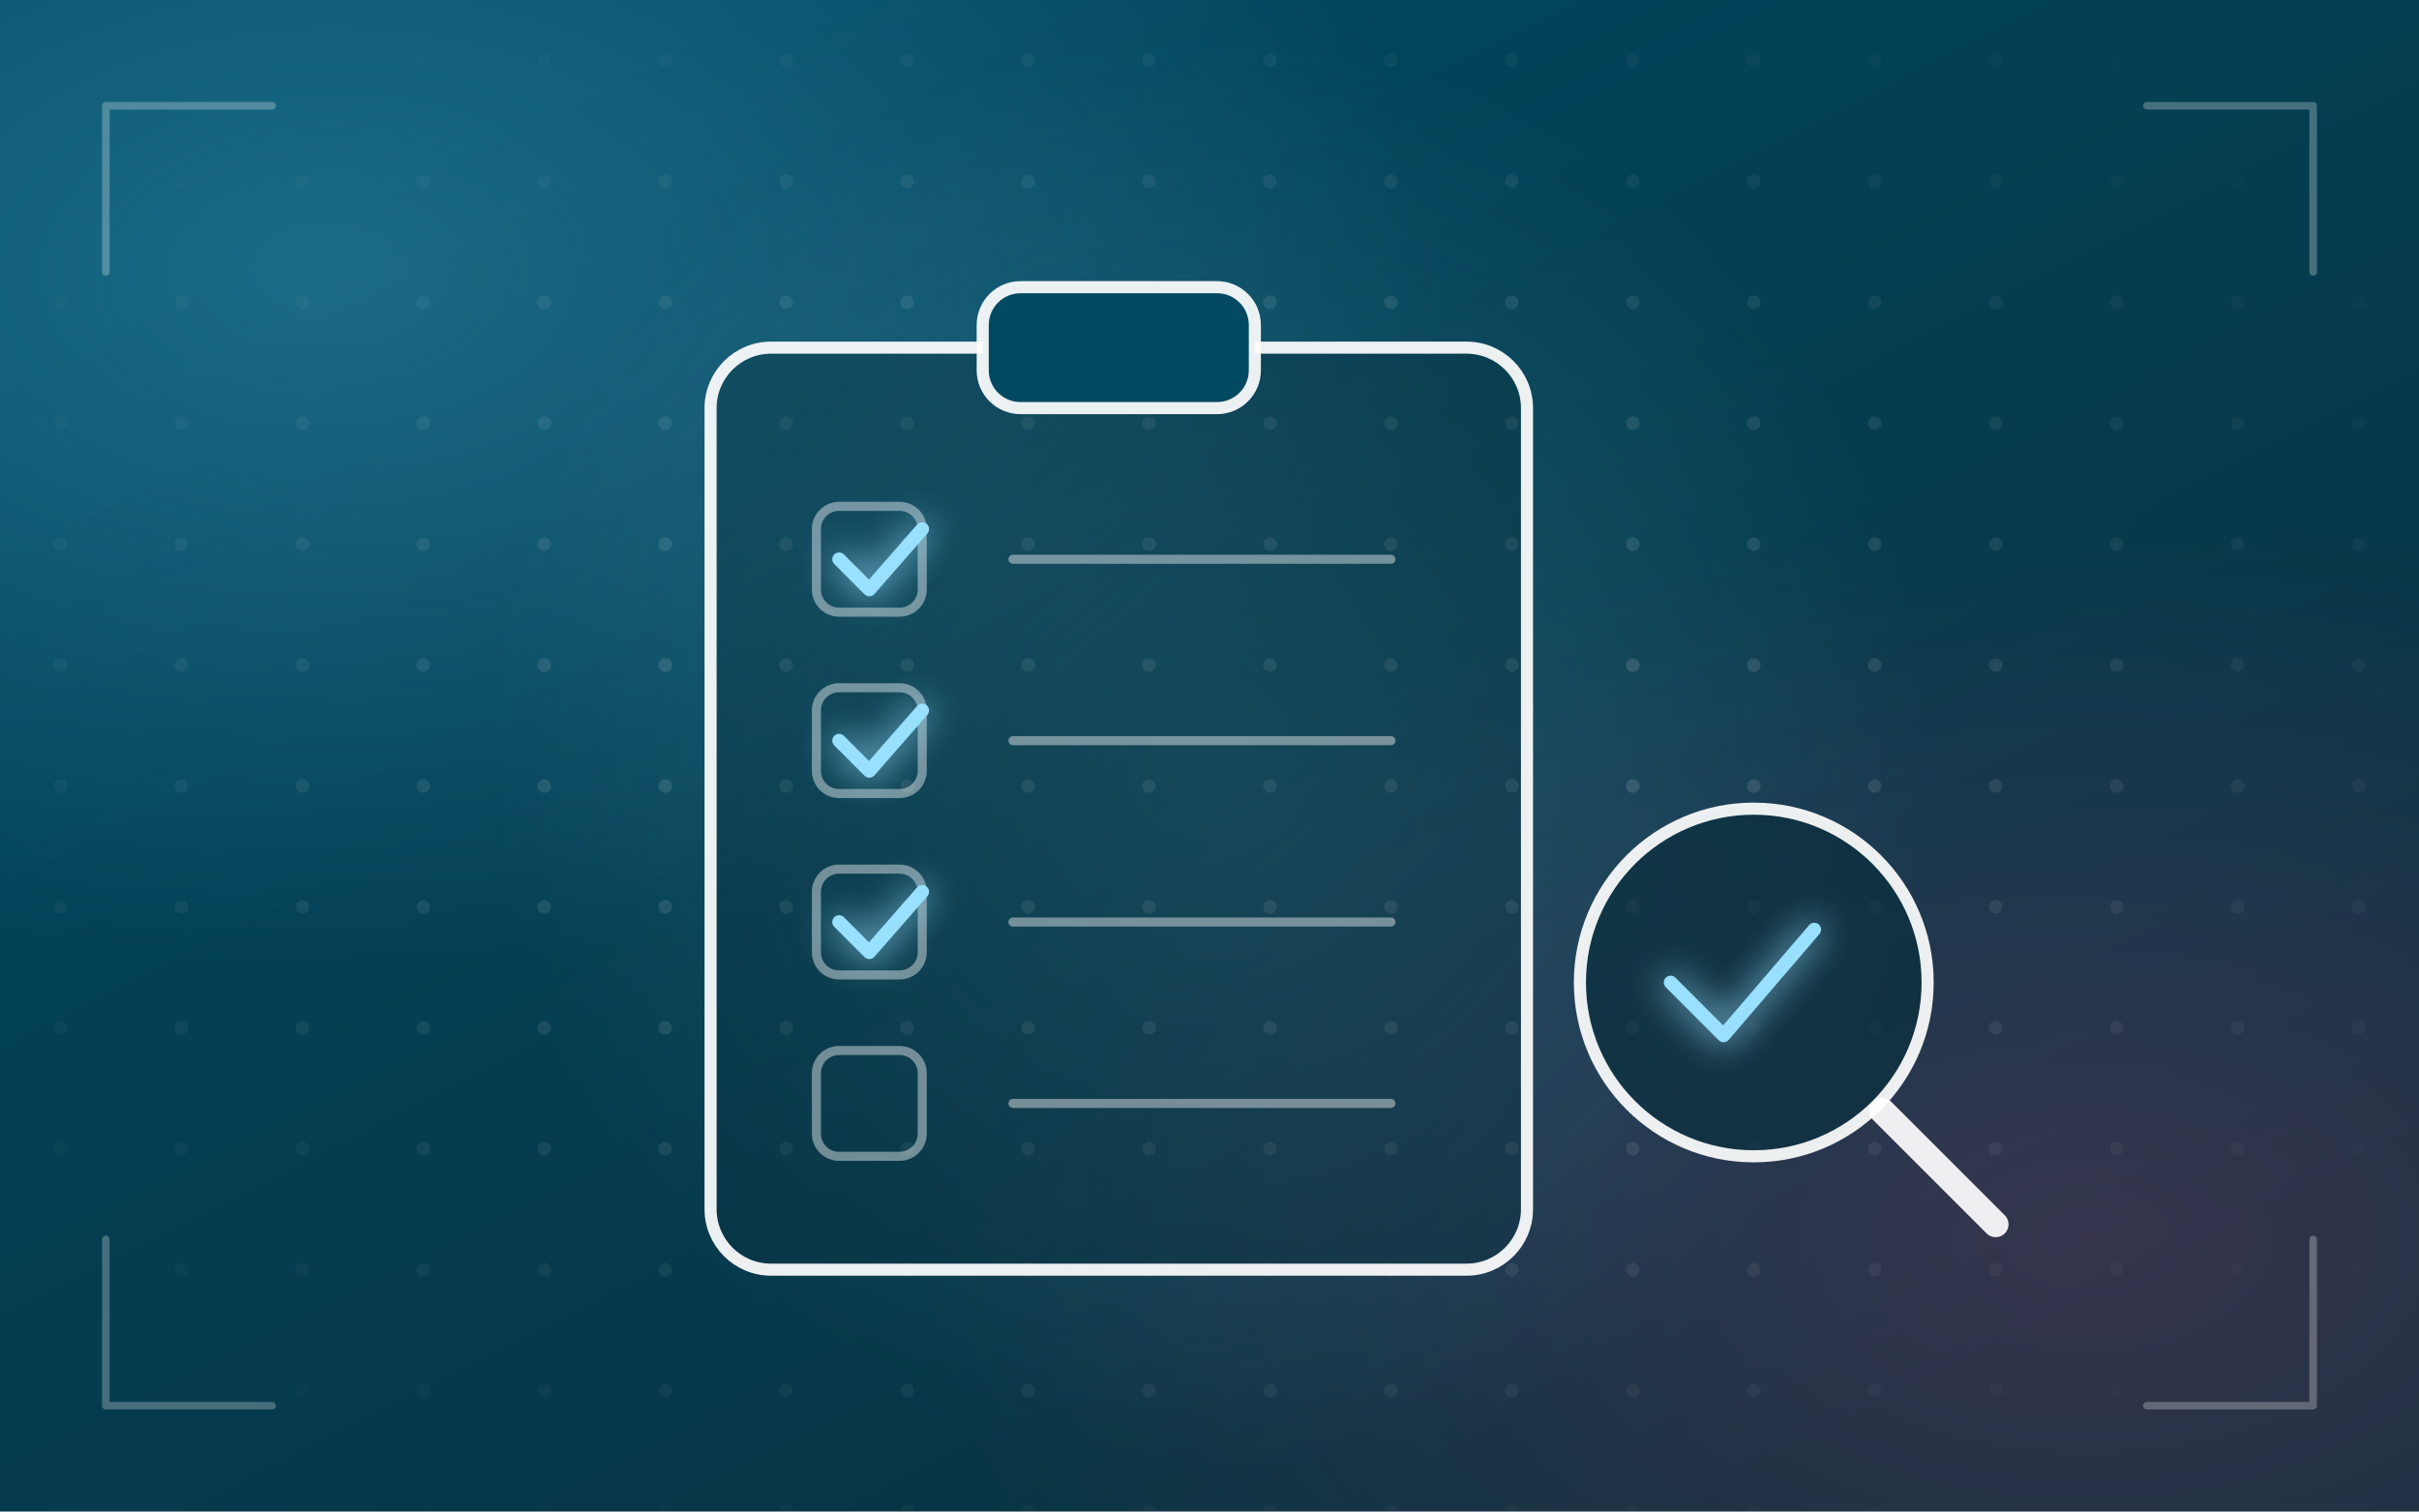
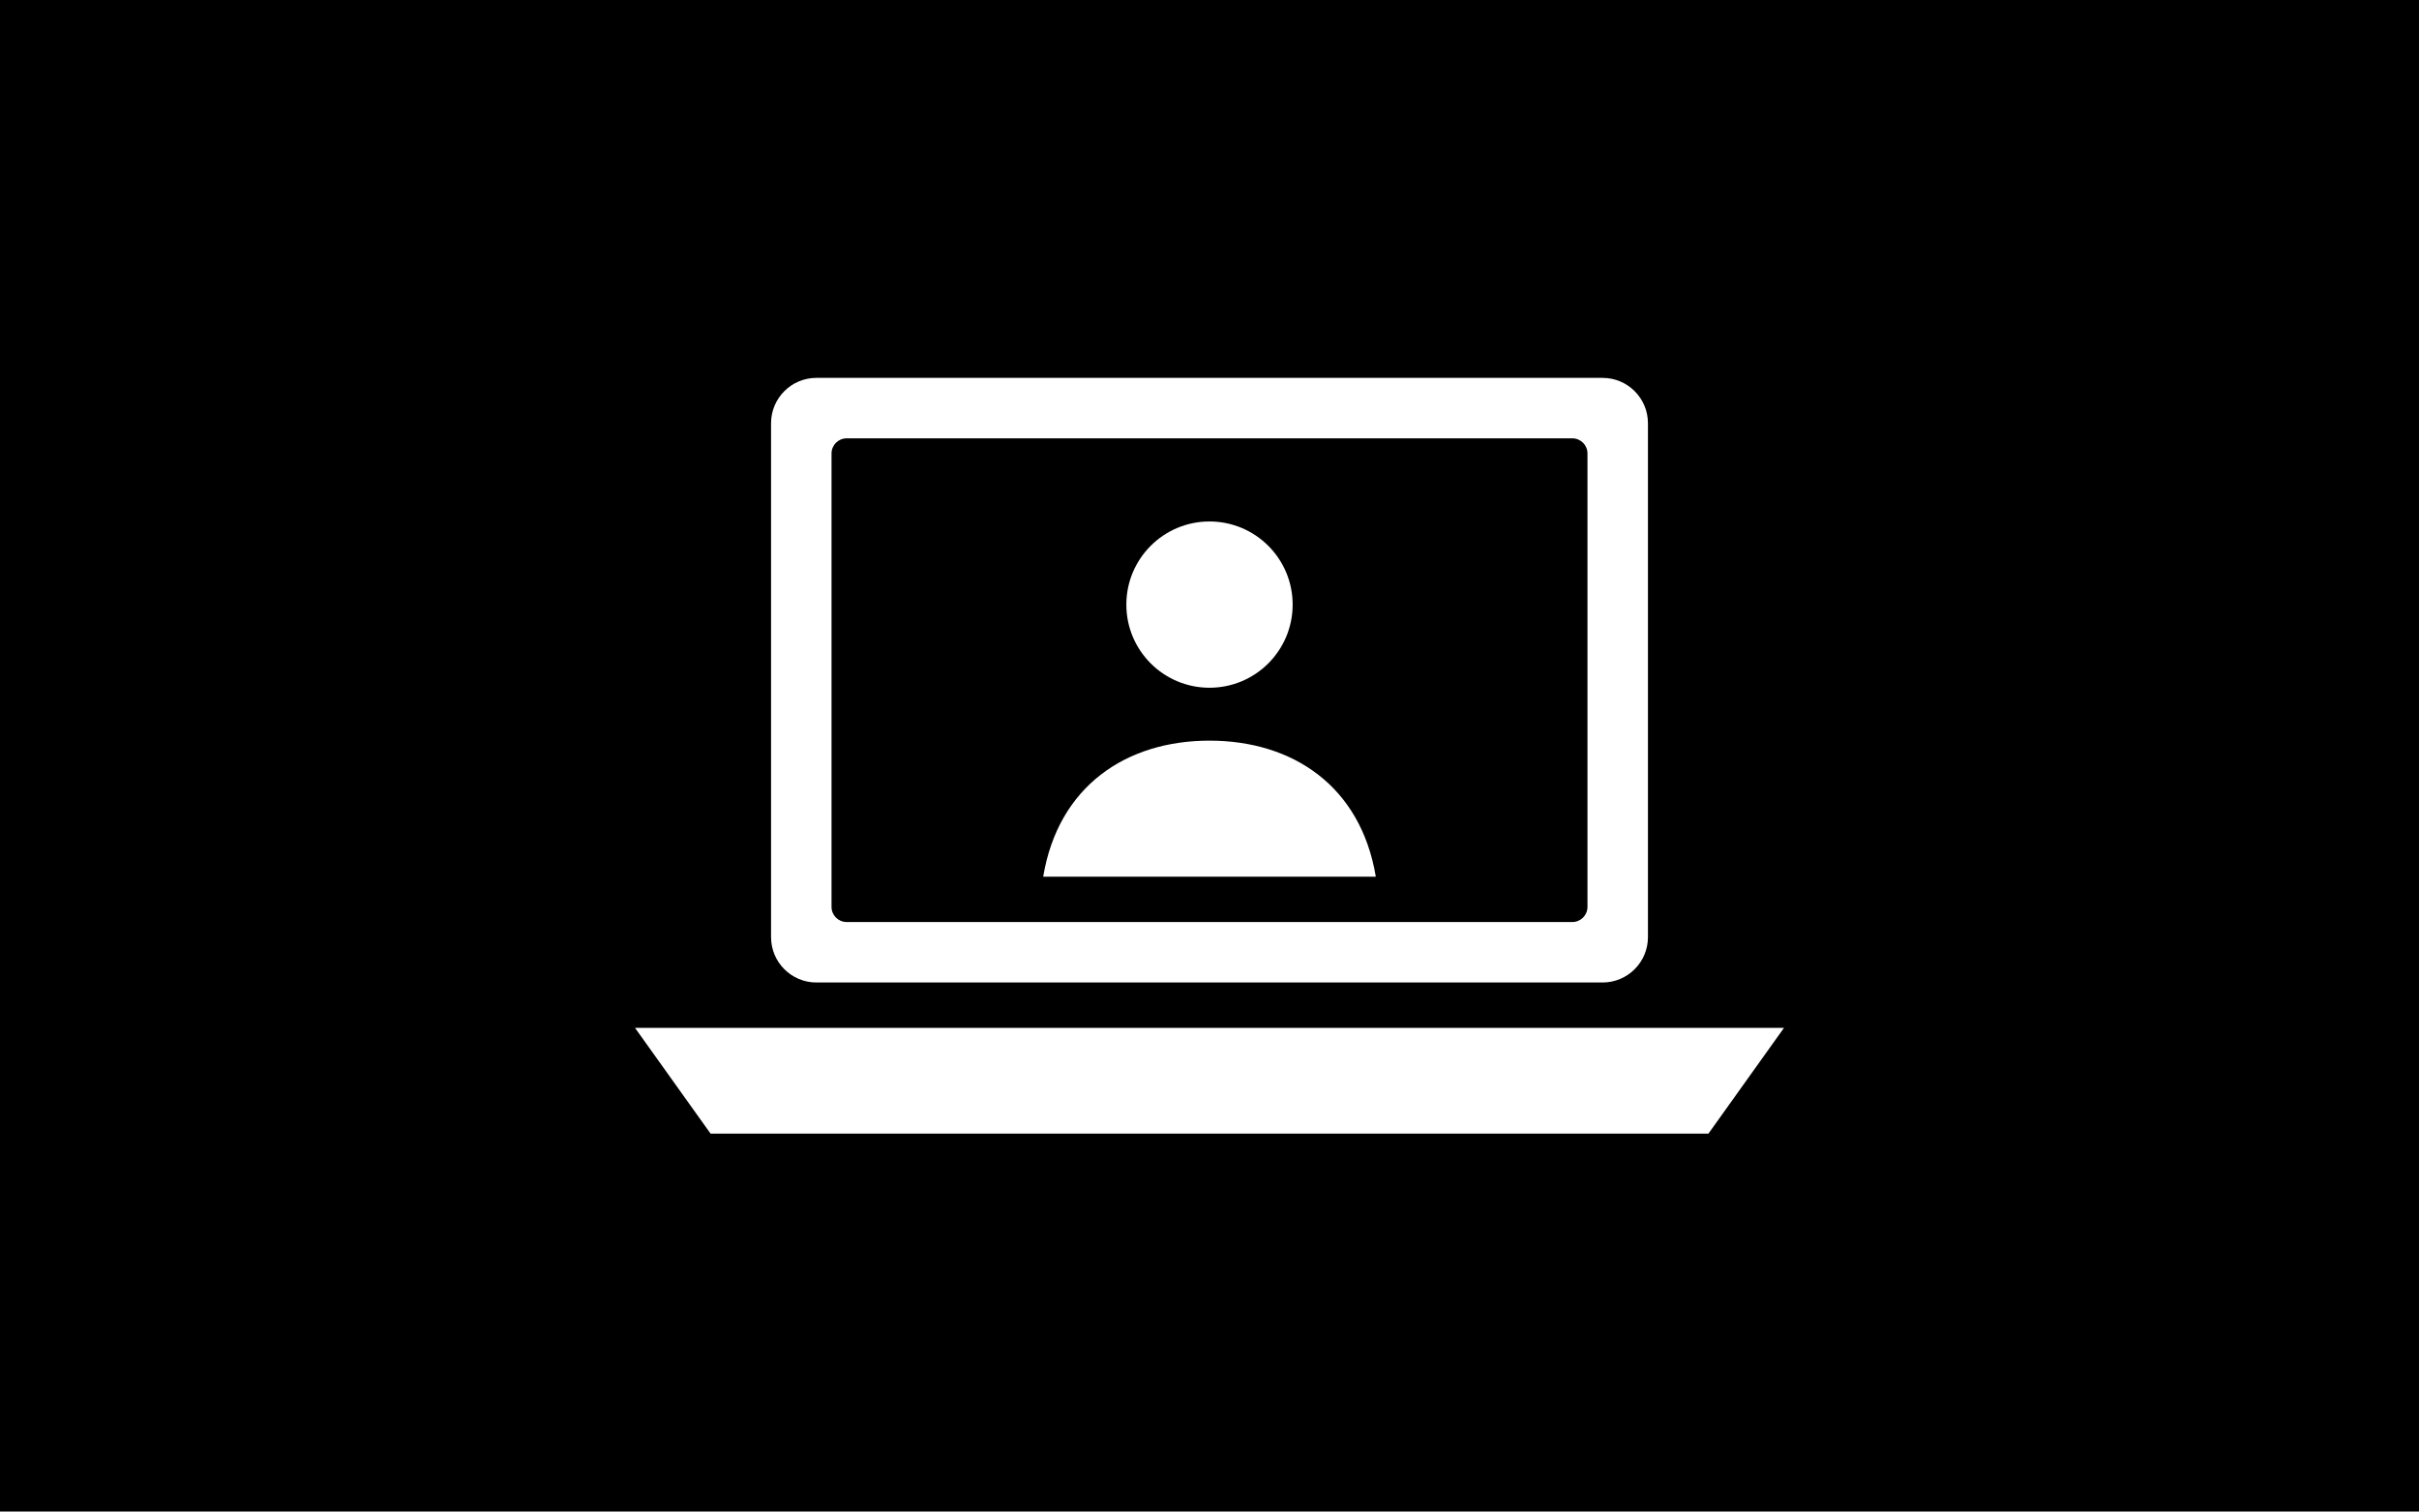
- <svg xmlns="http://www.w3.org/2000/svg" viewBox="0 0 320 200" width="320" height="200" fill="none" stroke-linecap="round" stroke-linejoin="round">
-   <style>
- .m{stroke:#fff;stroke-opacity:.92;stroke-width:1.6}
- .s{stroke:#fff;stroke-opacity:.42;stroke-width:1.2}
- .f{stroke:#fff;stroke-opacity:.26;stroke-width:1}
- .a{stroke:#99e0ff;stroke-width:1.8}
- .af{fill:#99e0ff;stroke:none}
- .g{filter:url(#glow)}
- 
- </style>
-   <defs>
-     <linearGradient id="bg" x1=".17" y1=".1" x2=".83" y2=".9">
-       <stop offset="0" stop-color="#004961" />
-       <stop offset="1" stop-color="#0a303e" />
-     </linearGradient>
-     <radialGradient id="r1" cx=".14" cy=".18" r=".46">
-       <stop offset="0" stop-color="#62c5ee" stop-opacity=".28" />
-       <stop offset="1" stop-color="#62c5ee" stop-opacity="0" />
-     </radialGradient>
-     <radialGradient id="r2" cx=".86" cy=".82" r=".48">
-       <stop offset="0" stop-color="#ff458e" stop-opacity=".18" />
-       <stop offset="1" stop-color="#ff458e" stop-opacity="0" />
-     </radialGradient>
-     <radialGradient id="halo" cx=".5" cy=".5" r=".5">
-       <stop offset="0" stop-color="#99e0ff" stop-opacity=".16" />
-       <stop offset="1" stop-color="#99e0ff" stop-opacity="0" />
-     </radialGradient>
-     <radialGradient id="fade" cx=".5" cy=".5" r=".6">
-       <stop offset=".25" stop-color="#fff" />
-       <stop offset="1" stop-color="#000" />
-     </radialGradient>
-     <mask id="mk">
-       <rect width="320" height="200" fill="url(#fade)" />
-     </mask>
-     <pattern id="dots" width="16" height="16" patternUnits="userSpaceOnUse">
-       <circle cx="8" cy="8" r=".9" fill="#fff" fill-opacity=".14" />
-     </pattern>
-     <filter id="glow" x="-60%" y="-60%" width="220%" height="220%">
-       <feGaussianBlur stdDeviation="2.4" result="b" />
-       <feMerge>
-         <feMergeNode in="b" />
-         <feMergeNode in="SourceGraphic" />
-       </feMerge>
-     </filter>
-   </defs>
-   <rect width="320" height="200" fill="url(#bg)" />
-   <rect width="320" height="200" fill="url(#r1)" />
-   <rect width="320" height="200" fill="url(#r2)" />
-   <rect width="320" height="200" fill="url(#dots)" mask="url(#mk)" />
-   <circle cx="160" cy="100" r="96" fill="url(#halo)" />
-   <path class="f" d="M14 36V14h22M284 14h22v22M306 164v22h-22M36 186H14v-22" />
-   <rect class="m" x="94" y="46" width="108" height="122" rx="8" fill="#0a303e" fill-opacity=".38" />
-   <rect class="m" x="130" y="38" width="36" height="16" rx="5" fill="#004961" />
-   <rect class="s" x="108" y="67" width="14" height="14" rx="3" />
-   <path class="s" d="M134 74h50" />
-   <path class="a g" d="M111 74l4 4 7-8" />
-   <rect class="s" x="108" y="91" width="14" height="14" rx="3" />
-   <path class="s" d="M134 98h50" />
-   <path class="a g" d="M111 98l4 4 7-8" />
-   <rect class="s" x="108" y="115" width="14" height="14" rx="3" />
-   <path class="s" d="M134 122h50" />
-   <path class="a g" d="M111 122l4 4 7-8" />
-   <rect class="s" x="108" y="139" width="14" height="14" rx="3" />
-   <path class="s" d="M134 146h50" />
-   <circle class="m" cx="232" cy="130" r="23" fill="#0a303e" fill-opacity=".72" />
-   <path class="m" d="M249 147l15 15" style="stroke-width:3.4" />
-   <path class="a g" d="M221 130l7 7 12-14" />
+ <svg xmlns="http://www.w3.org/2000/svg" viewBox="0 0 320 200" width="320" height="200">
+   <rect width="320" height="200" fill="#000" />
+   <rect x="102" y="50" width="116" height="80" rx="6" fill="#fff" />
+   <rect x="110" y="58" width="100" height="64" rx="2" fill="#000" />
+   <circle cx="160" cy="80" r="11" fill="#fff" />
+   <path d="M138 116c2-12 11-18 22-18s20 6 22 18Z" fill="#fff" />
+   <path d="M84 136h152l-10 14H94Z" fill="#fff" />
</svg>
